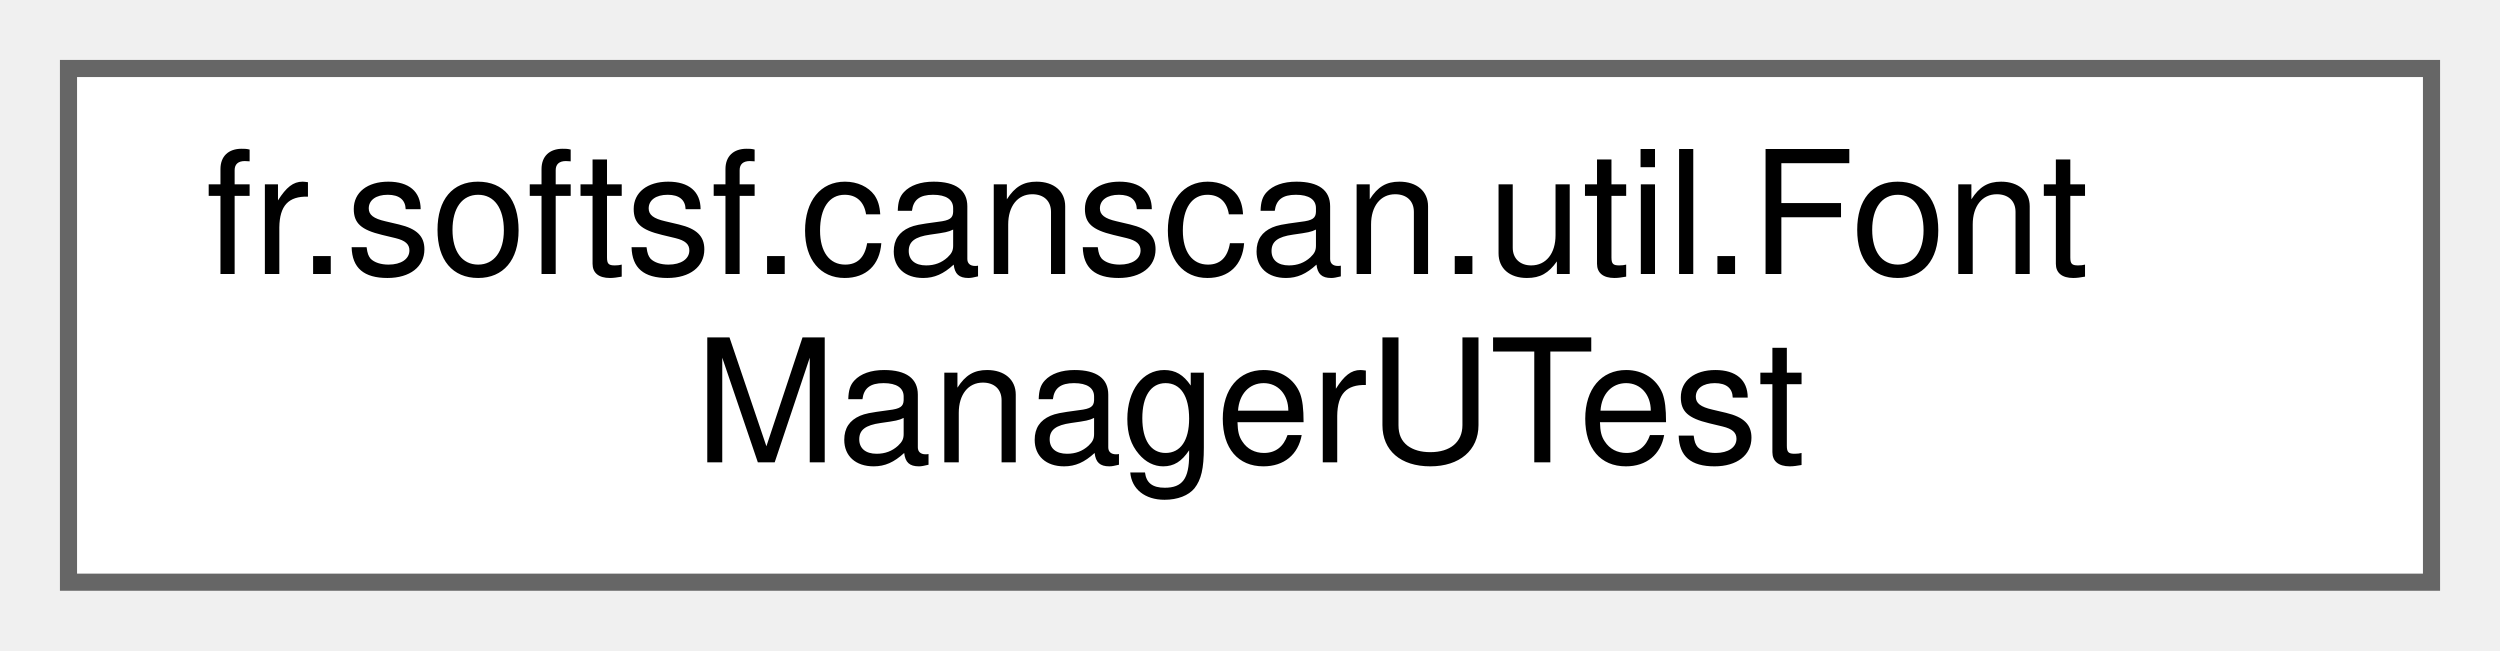
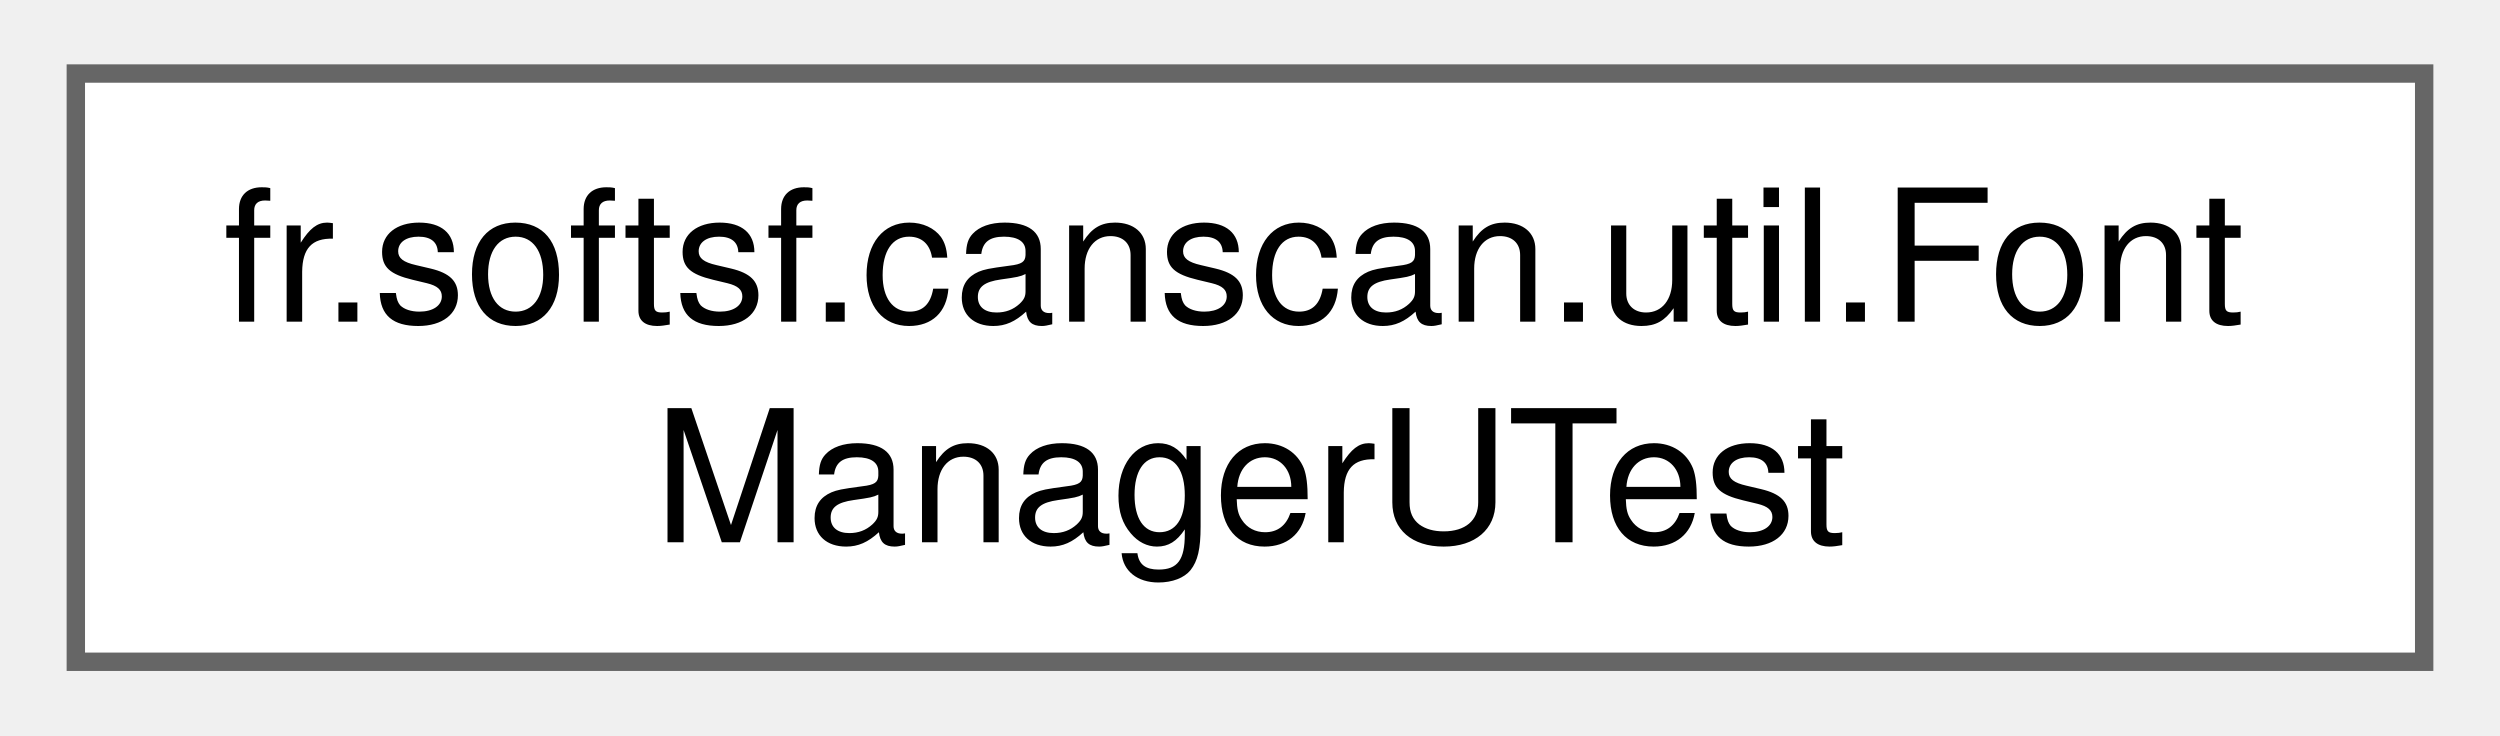
- <svg xmlns="http://www.w3.org/2000/svg" xmlns:xlink="http://www.w3.org/1999/xlink" width="146pt" height="38pt" viewBox="0.00 0.00 146.00 38.00">
-   <g id="graph0" class="graph" transform="scale(1 1) rotate(0) translate(4 34)">
+ <svg xmlns="http://www.w3.org/2000/svg" xmlns:xlink="http://www.w3.org/1999/xlink" width="136pt" height="40pt" viewBox="0.00 0.00 135.75 40.00">
+   <g id="graph0" class="graph" transform="scale(1 1) rotate(0) translate(4 36)">
    <g id="Node000000" class="node">
      <g id="a_Node000000">
-         <a xlink:href="classfr_1_1softsf_1_1canscan_1_1util_1_1FontManagerUTest.html" target="_top" xlink:title="Unit test suite for typography and scaling management via FontManager.">
-           <polygon fill="white" stroke="#666666" points="138,-30 0,-30 0,0 138,0 138,-30" />
-           <text text-anchor="start" x="8" y="-18" font-family="Helvetica,sans-Serif" font-size="10.00">fr.softsf.canscan.util.Font</text>
-           <text text-anchor="middle" x="69" y="-7" font-family="Helvetica,sans-Serif" font-size="10.00">ManagerUTest</text>
+         <a xlink:href="classfr_1_1softsf_1_1canscan_1_1util_1_1_font_manager_u_test.html" target="_top" xlink:title="Unit test suite for typography and scaling management via FontManager.">
+           <polygon fill="white" stroke="#666666" points="127.75,-32 0,-32 0,0 127.75,0 127.75,-32" />
+           <text text-anchor="start" x="8" y="-18.5" font-family="Helvetica,sans-Serif" font-size="10.00">fr.softsf.canscan.util.Font</text>
+           <text text-anchor="middle" x="63.88" y="-6.5" font-family="Helvetica,sans-Serif" font-size="10.00">ManagerUTest</text>
        </a>
      </g>
    </g>
  </g>
</svg>
